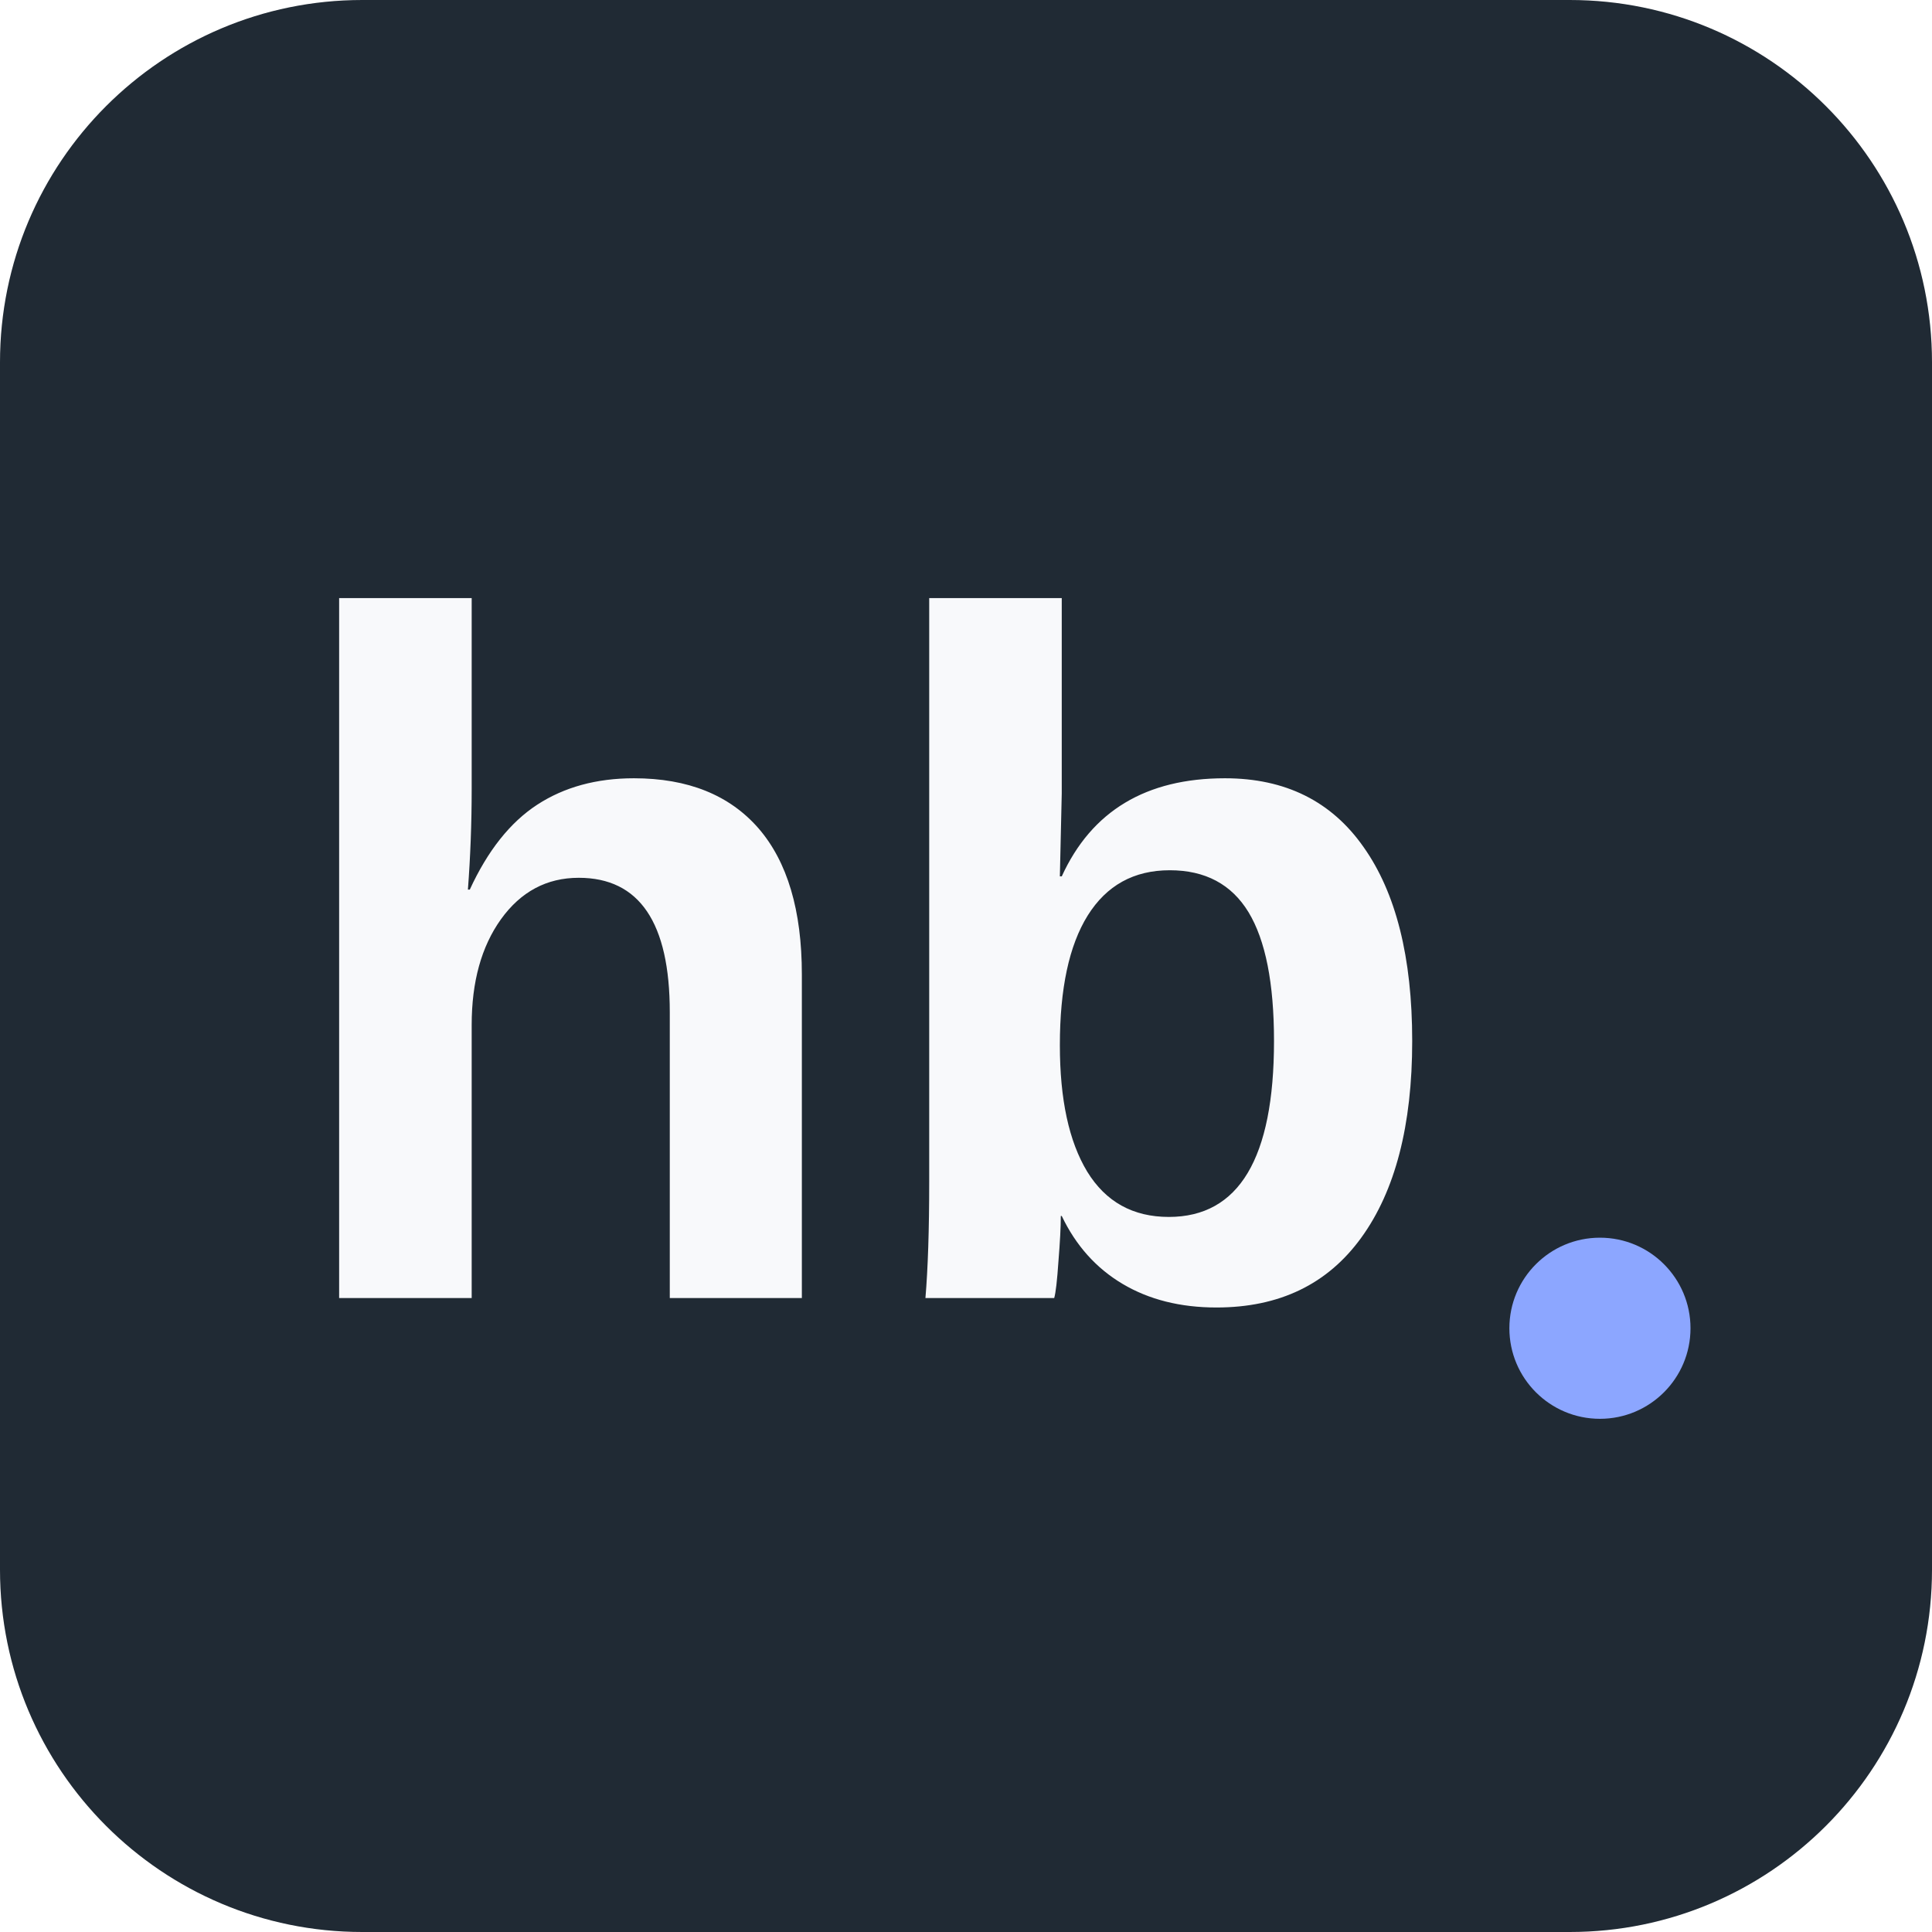
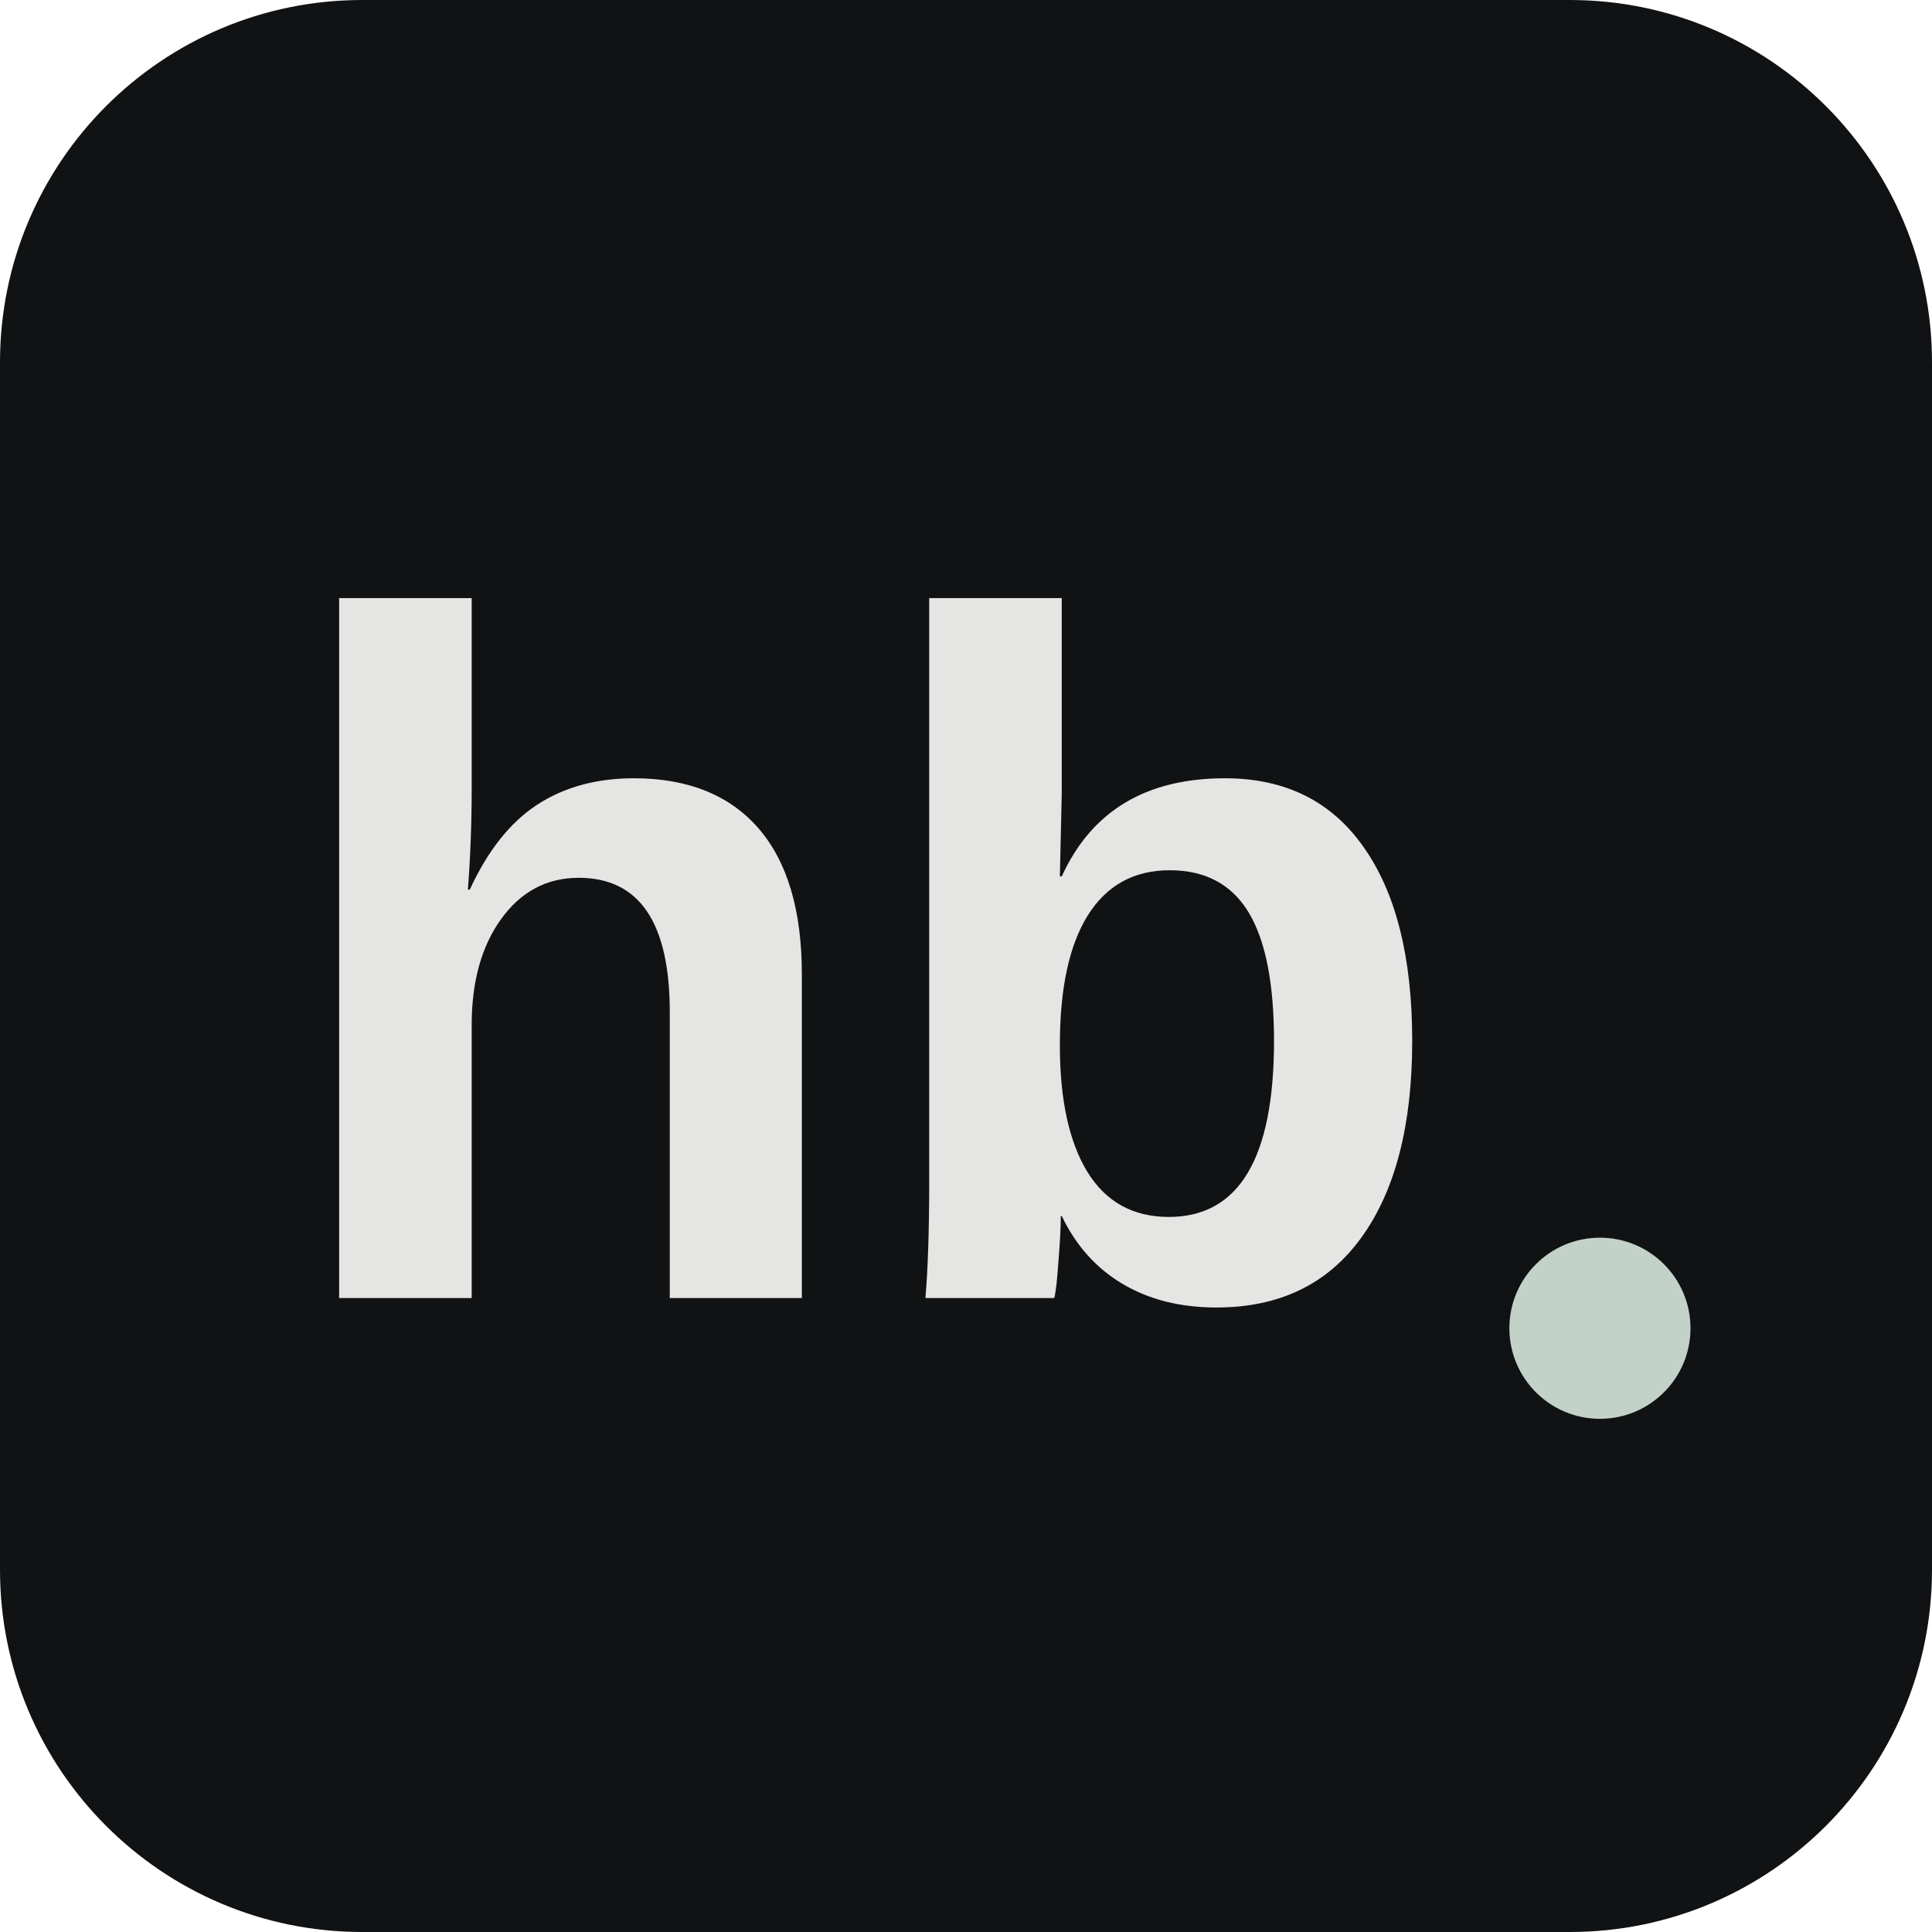
<svg xmlns="http://www.w3.org/2000/svg" viewBox="0 0 64 64">
-   <rect width="64" height="64" rx="12" fill="#202a34" />
-   <text x="9" y="43" font-family="Arial,sans-serif" font-weight="bold" font-size="32" fill="#f8f9fb">hb</text>
-   <circle cx="53" cy="44" r="3" fill="#8ca6ff" />
+   <rect width="64" height="64" rx="12" fill="#101214" />
+   <text x="9" y="43" font-family="Arial,sans-serif" font-weight="bold" font-size="32" fill="#e5e6e3">hb</text>
+   <circle cx="53" cy="44" r="3" fill="#c3d2c8" />
</svg>
